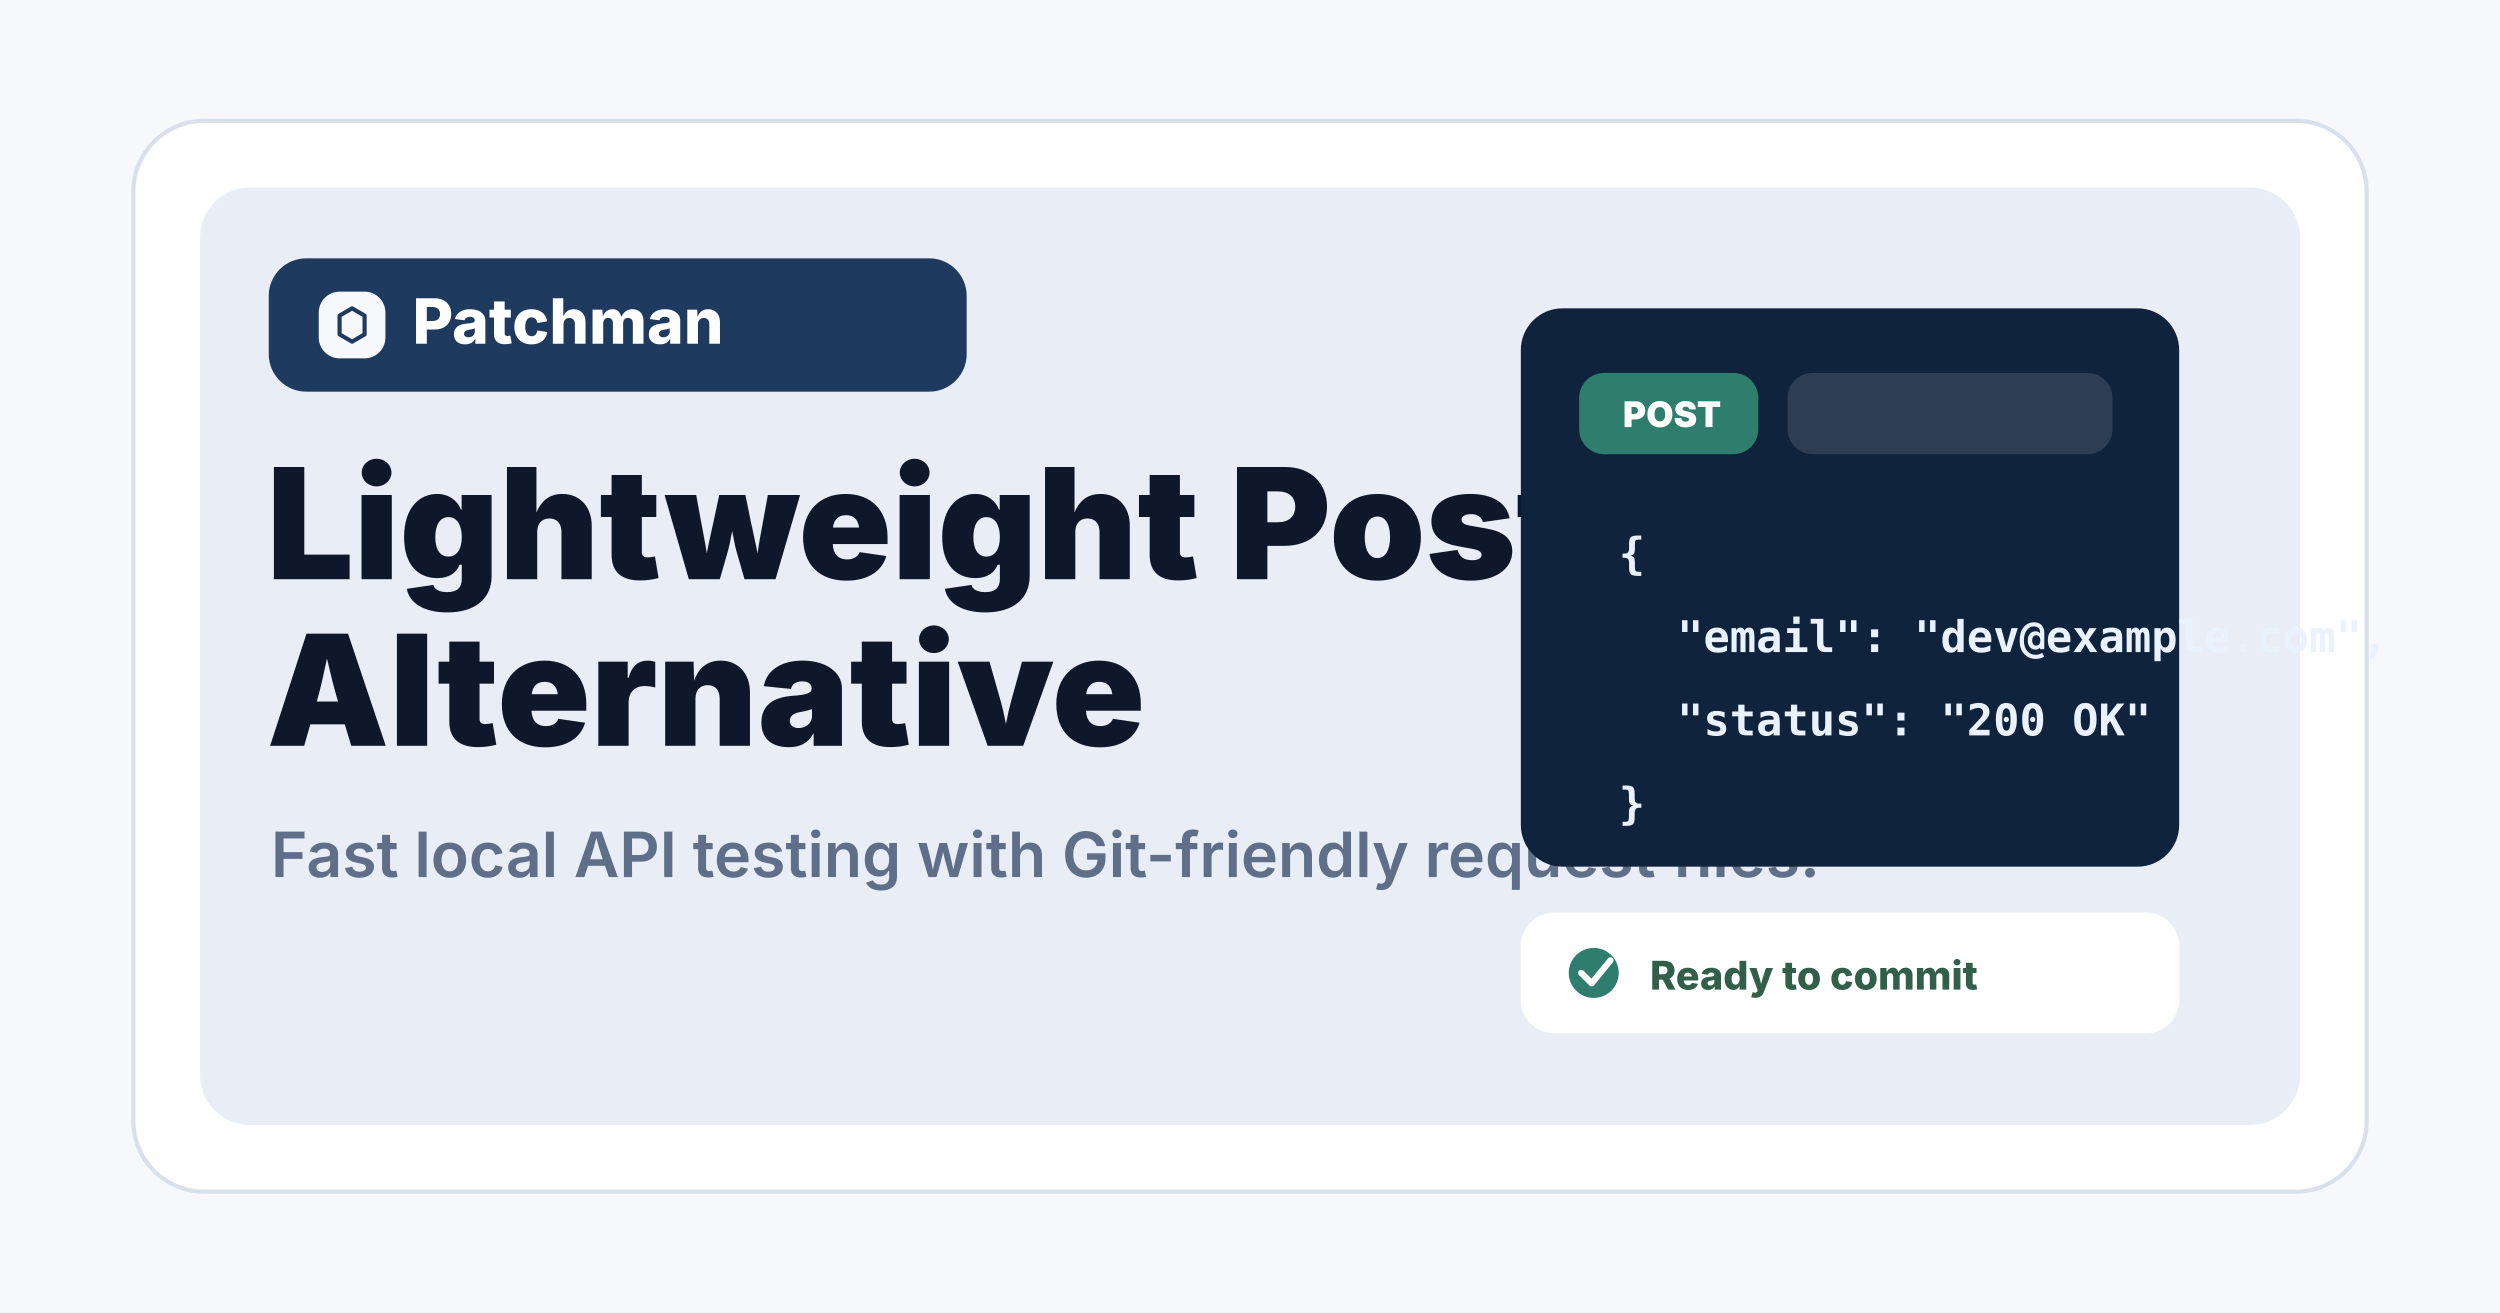
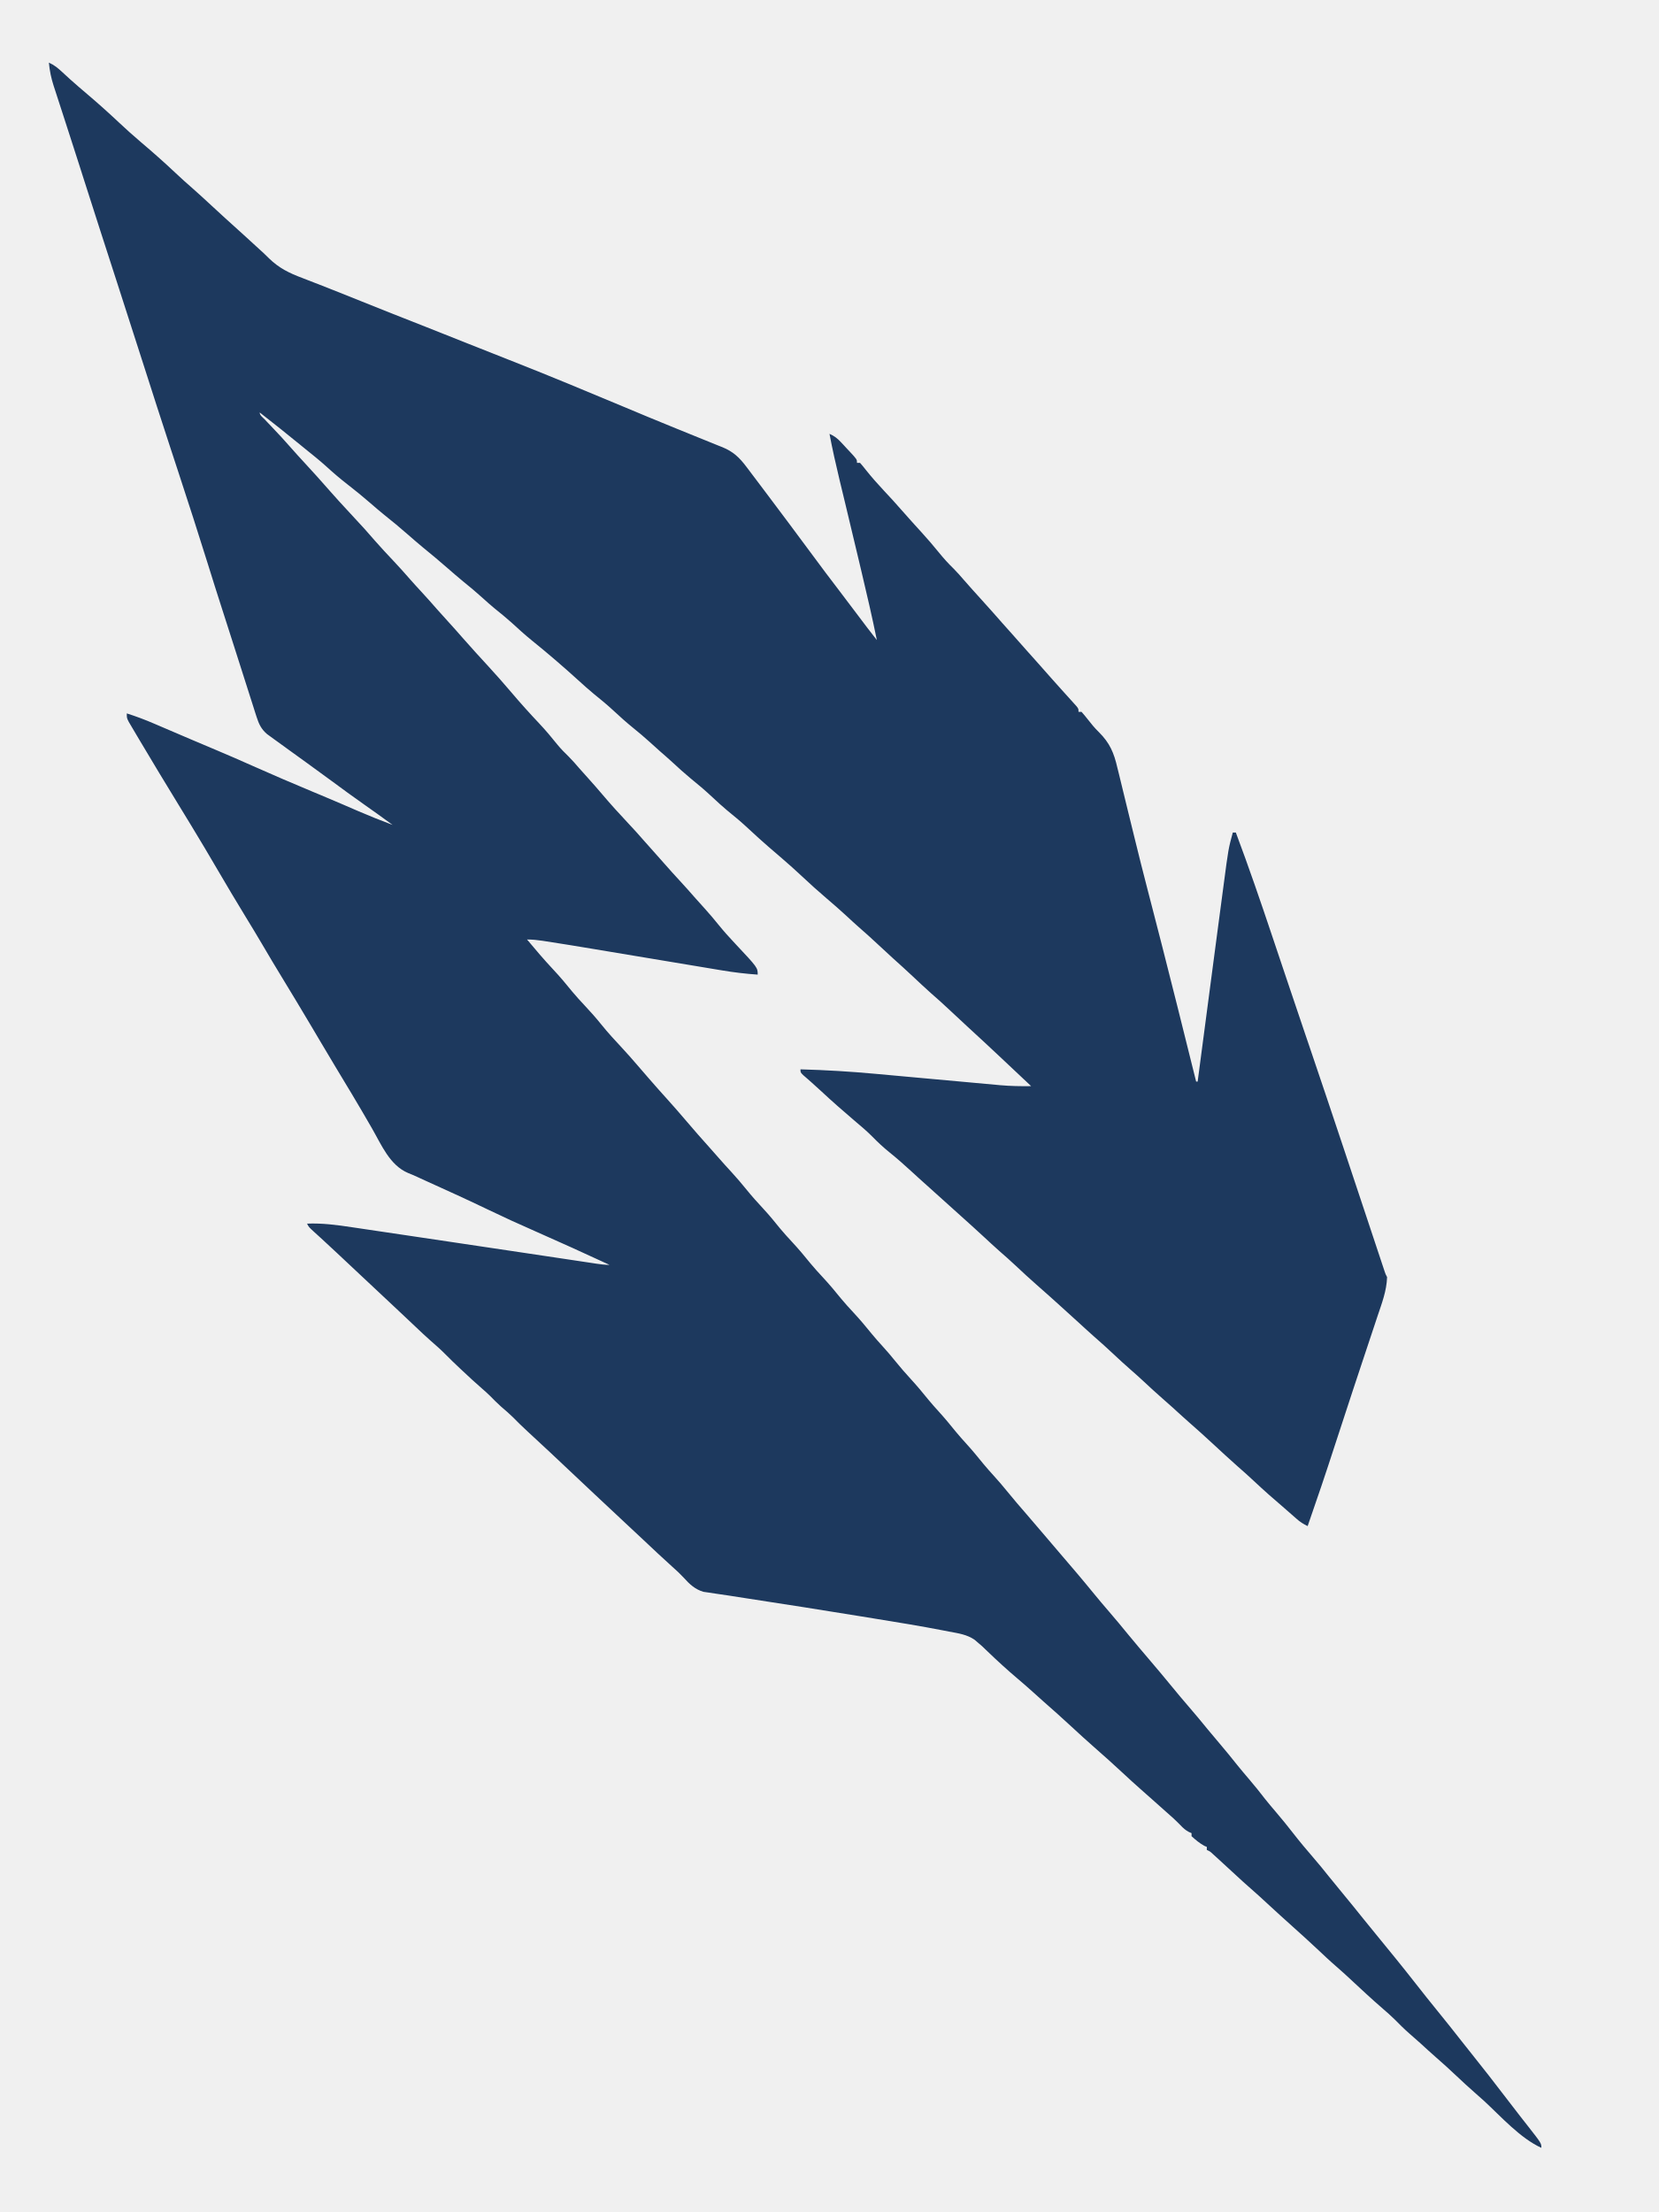
- <svg xmlns="http://www.w3.org/2000/svg" width="1200" height="630" viewBox="0 0 1200 630" fill="none">
-   <rect width="1200" height="630" fill="#F6F8FB" />
-   <rect x="64" y="58" width="1072" height="514" rx="34" fill="#FFFFFF" stroke="#D9E0EB" stroke-width="2" />
-   <rect x="96" y="90" width="1008" height="450" rx="24" fill="#E9EEF6" />
-   <rect x="129" y="124" width="335" height="64" rx="18" fill="#1E3A5F" />
-   <g transform="translate(153 140)">
-     <rect x="0" y="0" width="32" height="32" rx="10" fill="#F6F8FB" />
-     <path d="M10 11.5L16 8L22 11.5V20.5L16 24L10 20.5V11.5Z" stroke="#1E3A5F" stroke-width="2" stroke-linejoin="round" />
-   </g>
-   <text x="198" y="165" fill="#FFFFFF" font-family="Inter, Arial, sans-serif" font-size="30" font-weight="800">Patchman</text>
-   <text x="128" y="278" fill="#0F172A" font-family="Inter, Arial, sans-serif" font-size="74" font-weight="900">Lightweight Postman</text>
-   <text x="128" y="358" fill="#0F172A" font-family="Inter, Arial, sans-serif" font-size="74" font-weight="900">Alternative</text>
-   <text x="130" y="421" fill="#5F6F89" font-family="Inter, Arial, sans-serif" font-size="30" font-weight="600">Fast local API testing with Git-friendly request files.</text>
-   <rect x="730" y="148" width="316" height="268" rx="20" fill="#10233D" />
-   <rect x="758" y="179" width="86" height="39" rx="12" fill="#2F7D6D" />
-   <text x="779" y="205" fill="#FFFFFF" font-family="Inter, Arial, sans-serif" font-size="17" font-weight="900">POST</text>
-   <rect x="858" y="179" width="156" height="39" rx="12" fill="#FFFFFF" fill-opacity="0.12" />
-   <text x="777" y="273" fill="#EAF2FF" font-family="JetBrains Mono, Consolas, monospace" font-size="21" font-weight="700">{</text>
-   <text x="805" y="313" fill="#EAF2FF" font-family="JetBrains Mono, Consolas, monospace" font-size="21" font-weight="700">"email": "dev@example.com",</text>
-   <text x="805" y="353" fill="#EAF2FF" font-family="JetBrains Mono, Consolas, monospace" font-size="21" font-weight="700">"status": "200 OK"</text>
-   <text x="777" y="393" fill="#EAF2FF" font-family="JetBrains Mono, Consolas, monospace" font-size="21" font-weight="700">}</text>
-   <rect x="730" y="438" width="316" height="58" rx="16" fill="#FFFFFF" />
-   <circle cx="765" cy="467" r="12" fill="#2F7D6D" />
-   <path d="M759 467L764 472L773 461" stroke="#FFFFFF" stroke-width="3" stroke-linecap="round" stroke-linejoin="round" />
-   <text x="792" y="475" fill="#315F49" font-family="Inter, Arial, sans-serif" font-size="19" font-weight="800">Ready to commit</text>
+ <svg xmlns="http://www.w3.org/2000/svg" version="1.1" width="1086" height="1448">
+   <path d="M0 0 C3.508 1.521 5.953 3.6 8.75 6.188 C10.08 7.406 10.08 7.406 11.438 8.648 C12.283 9.424 13.129 10.2 14 11 C17.651 14.253 21.348 17.452 25.082 20.609 C32.165 26.612 39.049 32.774 45.812 39.135 C50.588 43.625 55.44 47.989 60.445 52.222 C68.08 58.679 75.527 65.278 82.808 72.132 C86.474 75.583 90.182 78.959 93.996 82.246 C98.211 85.935 102.306 89.758 106.427 93.552 C108.991 95.912 111.557 98.269 114.125 100.625 C114.625 101.084 115.125 101.542 115.64 102.015 C119.55 105.597 123.491 109.145 127.438 112.688 C131.231 116.111 134.99 119.571 138.75 123.031 C139.25 123.481 139.75 123.931 140.265 124.394 C141.579 125.61 142.857 126.866 144.116 128.139 C150.667 134.52 157.33 137.763 165.812 140.938 C167.189 141.472 168.565 142.009 169.94 142.548 C172.961 143.73 175.985 144.901 179.012 146.065 C184.401 148.146 189.762 150.294 195.121 152.449 C196.072 152.832 197.023 153.214 198.003 153.608 C199.943 154.388 201.882 155.168 203.822 155.949 C218.264 161.751 232.73 167.49 247.224 173.161 C256.133 176.649 265.017 180.198 273.897 183.761 C282.977 187.403 292.076 190.999 301.188 194.562 C326.95 204.656 352.471 215.332 378 226 C380.908 227.215 383.816 228.43 386.725 229.644 C388.491 230.381 390.257 231.12 392.021 231.86 C398.135 234.417 404.267 236.921 410.411 239.403 C414.612 241.102 418.809 242.811 423.006 244.521 C425.115 245.377 427.225 246.229 429.338 247.075 C432.328 248.274 435.311 249.489 438.293 250.707 C439.649 251.244 439.649 251.244 441.033 251.792 C448.01 254.67 452.027 258.509 456.566 264.52 C457.211 265.369 457.855 266.218 458.519 267.093 C459.193 267.99 459.868 268.888 460.562 269.812 C461.269 270.747 461.976 271.681 462.704 272.643 C464.807 275.426 466.904 278.212 469 281 C469.568 281.754 470.135 282.508 470.72 283.285 C473.678 287.216 476.628 291.153 479.573 295.094 C481.017 297.023 482.465 298.949 483.914 300.875 C489.235 307.949 494.514 315.051 499.75 322.188 C505.467 329.974 511.291 337.674 517.159 345.347 C521.323 350.793 525.459 356.259 529.562 361.75 C533.648 367.215 537.782 372.636 542 378 C538.942 362.99 535.483 348.089 531.938 333.188 C531.365 330.773 530.793 328.359 530.221 325.945 C527.435 314.195 524.631 302.449 521.809 290.707 C521.558 289.664 521.308 288.621 521.05 287.547 C519.875 282.658 518.699 277.77 517.515 272.884 C515.122 262.959 512.9 253.032 511 243 C514.114 244.374 516.135 245.926 518.453 248.406 C519.381 249.398 519.381 249.398 520.328 250.41 C520.962 251.1 521.597 251.789 522.25 252.5 C523.225 253.534 523.225 253.534 524.219 254.59 C529 259.743 529 259.743 529 262 C529.66 262 530.32 262 531 262 C532.33 263.491 533.587 265.047 534.812 266.625 C538.573 271.333 542.501 275.795 546.625 280.188 C550.603 284.428 554.535 288.685 558.336 293.086 C560.324 295.372 562.347 297.624 564.375 299.875 C565.136 300.719 565.896 301.564 566.68 302.434 C568.202 304.117 569.728 305.797 571.258 307.473 C575.179 311.783 578.968 316.15 582.625 320.688 C585.683 324.468 588.838 327.957 592.328 331.336 C594.727 333.724 596.914 336.278 599.125 338.84 C602.69 342.947 606.355 346.964 610 351 C614.768 356.28 619.515 361.573 624.188 366.938 C626.272 369.31 628.384 371.656 630.5 374 C633.764 377.617 636.988 381.264 640.188 384.938 C642.272 387.31 644.384 389.656 646.5 392 C649.764 395.617 652.988 399.264 656.188 402.938 C658.272 405.31 660.384 407.656 662.5 410 C663.252 410.835 664.003 411.671 664.777 412.531 C666.224 414.139 667.675 415.743 669.129 417.344 C669.767 418.055 670.405 418.767 671.062 419.5 C671.631 420.129 672.199 420.758 672.785 421.406 C674 423 674 423 674 425 C674.66 425 675.32 425 676 425 C677.393 426.552 678.714 428.17 680 429.812 C682.339 432.792 684.581 435.596 687.311 438.231 C694.457 445.324 697.206 451.772 699.465 461.66 C699.821 463.1 700.181 464.54 700.543 465.979 C701.311 469.055 702.058 472.136 702.787 475.221 C703.955 480.158 705.17 485.083 706.392 490.007 C707.883 496.028 709.364 502.052 710.831 508.079 C713.435 518.773 716.133 529.441 718.891 540.098 C719.09 540.869 719.29 541.64 719.495 542.435 C720.296 545.531 721.098 548.627 721.9 551.723 C724.075 560.114 726.232 568.509 728.383 576.906 C728.669 578.025 728.669 578.025 728.962 579.167 C735.537 604.851 741.938 630.579 748.331 656.309 C749.217 659.873 750.108 663.437 751 667 C751.33 667 751.66 667 752 667 C752.133 665.991 752.265 664.982 752.402 663.942 C755.875 637.507 759.36 611.072 762.857 584.64 C763.571 579.245 764.284 573.85 764.996 568.456 C766.013 560.741 767.037 553.028 768.07 545.315 C768.395 542.879 768.718 540.443 769.039 538.006 C772.118 514.649 772.118 514.649 775 504 C775.66 504 776.32 504 777 504 C785.474 526.573 793.282 549.346 800.939 572.207 C802.546 577.002 804.158 581.796 805.77 586.59 C806.423 588.533 807.076 590.477 807.729 592.42 C808.052 593.379 808.374 594.338 808.706 595.326 C809.676 598.212 810.646 601.099 811.615 603.985 C815.145 614.495 818.687 625 822.258 635.496 C822.655 636.665 823.053 637.833 823.462 639.037 C824.251 641.355 825.039 643.674 825.828 645.992 C833.124 667.444 840.321 688.929 847.484 710.426 C847.694 711.056 847.904 711.686 848.12 712.334 C852.4 725.178 856.677 738.022 860.948 750.868 C862.765 756.333 864.584 761.797 866.402 767.262 C867.53 770.652 868.656 774.042 869.782 777.433 C870.462 779.478 871.143 781.523 871.823 783.567 C872.133 784.501 872.442 785.434 872.761 786.396 C873.043 787.243 873.326 788.09 873.616 788.963 C873.861 789.699 874.106 790.435 874.358 791.194 C874.982 793.065 874.982 793.065 876 795 C875.733 803.98 872.54 812.218 869.707 820.648 C869.163 822.29 868.619 823.932 868.076 825.574 C866.63 829.943 865.173 834.308 863.714 838.673 C862.207 843.19 860.709 847.71 859.211 852.231 C857.432 857.596 855.653 862.961 853.869 868.325 C849.82 880.504 845.823 892.699 841.878 904.913 C836.137 922.685 830.158 940.368 824 958 C821.156 956.623 818.966 955.254 816.625 953.125 C814.062 950.828 811.486 948.552 808.859 946.328 C802.03 940.544 795.366 934.628 788.834 928.51 C785.295 925.196 781.708 921.959 778.039 918.789 C772.743 914.142 767.601 909.316 762.418 904.543 C757.017 899.571 751.606 894.618 746.059 889.809 C742.544 886.721 739.104 883.551 735.648 880.398 C733.494 878.448 731.323 876.526 729.125 874.625 C724.923 870.976 720.856 867.185 716.776 863.401 C713.907 860.744 711.024 858.116 708.062 855.562 C704.288 852.301 700.647 848.903 697 845.5 C692.741 841.527 688.457 837.604 684.047 833.797 C680.839 830.981 677.708 828.081 674.566 825.191 C670.547 821.496 666.501 817.834 662.438 814.188 C659.912 811.921 657.394 809.648 654.875 807.375 C652.023 804.805 649.155 802.259 646.25 799.75 C641.779 795.861 637.468 791.803 633.136 787.761 C629.518 784.392 625.856 781.093 622.113 777.863 C618.661 774.82 615.3 771.677 611.924 768.549 C606.993 763.984 602.006 759.483 597 755 C595.333 753.5 593.666 752 592 750.5 C591.175 749.758 590.35 749.015 589.5 748.25 C582 741.5 582 741.5 579.496 739.246 C577.843 737.759 576.189 736.272 574.535 734.785 C573.719 734.052 572.903 733.318 572.062 732.562 C571.237 731.821 570.413 731.08 569.562 730.316 C567.805 728.728 566.056 727.131 564.312 725.527 C559.748 721.332 555.145 717.26 550.312 713.375 C546.237 710.087 542.523 706.63 538.871 702.883 C535.279 699.268 531.374 696.015 527.492 692.719 C519.867 686.244 512.378 679.668 505.066 672.84 C503.058 670.968 501.028 669.128 498.965 667.316 C498.048 666.511 497.132 665.705 496.188 664.875 C495.377 664.171 494.566 663.467 493.73 662.742 C492 661 492 661 492 659 C508.496 659.467 524.879 660.432 541.309 661.958 C544.952 662.296 548.595 662.626 552.239 662.953 C559.951 663.649 567.663 664.355 575.375 665.062 C584.375 665.886 593.376 666.706 602.377 667.517 C605.945 667.841 609.512 668.171 613.079 668.501 C615.278 668.7 617.478 668.899 619.677 669.098 C621.136 669.236 621.136 669.236 622.625 669.376 C629.43 669.982 636.17 670.097 643 670 C637.335 664.665 631.668 659.331 626 654 C625.28 653.323 624.56 652.645 623.818 651.947 C616.279 644.858 608.718 637.8 601.074 630.824 C597.438 627.496 593.847 624.12 590.25 620.75 C585.967 616.74 581.659 612.787 577.211 608.961 C573.278 605.472 569.467 601.851 565.631 598.256 C561.334 594.232 556.989 590.27 552.598 586.348 C549.325 583.39 546.101 580.383 542.875 577.375 C538.652 573.439 534.403 569.555 530.031 565.785 C527.438 563.506 524.909 561.157 522.375 558.812 C518.043 554.811 513.623 550.937 509.125 547.125 C503.55 542.397 498.163 537.499 492.826 532.504 C488.628 528.575 484.364 524.746 480 521 C477.602 518.94 475.206 516.878 472.812 514.812 C472.165 514.253 471.517 513.694 470.849 513.118 C466.571 509.409 462.386 505.617 458.25 501.75 C453.595 497.398 448.785 493.333 443.812 489.344 C440.601 486.668 437.55 483.856 434.5 481 C429.72 476.524 424.798 472.322 419.691 468.219 C415.857 465.057 412.213 461.703 408.555 458.34 C405.748 455.769 402.89 453.264 400.016 450.77 C397.714 448.749 395.452 446.687 393.188 444.625 C389.746 441.515 386.237 438.535 382.625 435.625 C378.073 431.945 373.767 428.075 369.485 424.091 C365.355 420.27 361.042 416.718 356.66 413.188 C353.111 410.269 349.716 407.196 346.316 404.105 C336.576 395.252 326.55 386.647 316.312 378.375 C311.628 374.576 307.191 370.556 302.754 366.473 C299.168 363.253 295.433 360.241 291.684 357.215 C289.053 355.044 286.521 352.798 284 350.5 C279.803 346.678 275.463 343.085 271.051 339.516 C267.479 336.571 263.988 333.543 260.5 330.5 C255.369 326.026 250.171 321.662 244.879 317.379 C241.345 314.459 237.891 311.452 234.438 308.438 C229.573 304.193 224.649 300.071 219.574 296.078 C216.403 293.518 213.33 290.856 210.25 288.188 C205.517 284.09 200.7 280.144 195.75 276.312 C190.771 272.456 186.046 268.424 181.402 264.164 C177.078 260.269 172.527 256.655 168 253 C166.746 251.977 165.492 250.954 164.238 249.93 C155.569 242.853 146.825 235.881 138 229 C138 230.901 140.019 232.241 141.254 233.535 C141.944 234.263 142.634 234.991 143.346 235.74 C144.077 236.507 144.809 237.273 145.562 238.062 C150.28 243.013 154.924 247.998 159.403 253.167 C161.68 255.781 164.024 258.327 166.375 260.875 C172.428 267.455 178.458 274.055 184.312 280.812 C187.918 284.952 191.646 288.973 195.375 293 C207.66 306.267 207.66 306.267 213.25 312.75 C217.331 317.453 221.621 321.962 225.879 326.504 C229.404 330.27 232.866 334.071 236.23 337.98 C238.609 340.695 241.055 343.346 243.5 346 C247.121 349.933 250.69 353.902 254.191 357.941 C256.43 360.49 258.714 362.994 261 365.5 C264.458 369.292 267.869 373.117 271.238 376.988 C276.607 383.118 282.11 389.127 287.625 395.125 C292.729 400.683 297.729 406.312 302.602 412.074 C308.552 419.092 314.661 425.901 320.983 432.586 C325.237 437.112 329.173 441.791 333.051 446.645 C335.323 449.39 337.77 451.86 340.328 454.336 C342.732 456.729 344.923 459.288 347.137 461.855 C349.123 464.141 351.152 466.384 353.188 468.625 C356.251 472.014 359.246 475.449 362.2 478.933 C367.674 485.39 373.326 491.64 379.128 497.804 C382.617 501.511 386.041 505.255 389.363 509.113 C391.379 511.437 393.438 513.717 395.5 516 C398.151 518.937 400.783 521.886 403.375 524.875 C406.359 528.303 409.422 531.656 412.5 535 C416.145 538.959 419.743 542.951 423.266 547.02 C425.273 549.311 427.324 551.56 429.375 553.812 C432.466 557.232 435.425 560.72 438.312 564.312 C441.714 568.528 445.288 572.5 449 576.438 C464 592.416 464 592.416 464 597 C456.049 596.444 448.255 595.519 440.398 594.19 C438.762 593.919 438.762 593.919 437.092 593.643 C433.519 593.05 429.947 592.451 426.375 591.852 C423.862 591.434 421.349 591.016 418.835 590.599 C412.905 589.615 406.976 588.626 401.048 587.635 C389.843 585.763 378.637 583.9 367.431 582.037 C363.784 581.43 360.138 580.821 356.492 580.211 C346.197 578.493 335.9 576.796 325.582 575.224 C324.764 575.098 323.946 574.972 323.103 574.842 C319.68 574.329 316.471 574 313 574 C318.559 580.687 324.181 587.276 330.125 593.625 C334.52 598.322 338.629 603.168 342.656 608.188 C345.332 611.398 348.144 614.45 351 617.5 C354.649 621.396 358.157 625.333 361.5 629.5 C365.84 634.906 370.506 639.952 375.23 645.02 C378.574 648.606 381.8 652.285 385 656 C387.123 658.46 389.249 660.918 391.375 663.375 C391.94 664.028 392.506 664.682 393.088 665.355 C397.02 669.891 401.007 674.373 405.035 678.824 C409.023 683.241 412.921 687.733 416.785 692.258 C422.116 698.499 427.476 704.698 432.992 710.777 C434.83 712.812 436.639 714.868 438.438 716.938 C441.198 720.112 444.028 723.215 446.875 726.312 C450.183 729.935 453.36 733.617 456.438 737.438 C460.096 741.973 463.947 746.257 467.914 750.519 C471.695 754.607 475.197 758.88 478.688 763.219 C481.2 766.24 483.824 769.124 486.5 772 C490.769 776.588 494.758 781.334 498.688 786.219 C501.2 789.24 503.824 792.124 506.5 795 C510.769 799.588 514.758 804.334 518.688 809.219 C521.2 812.24 523.824 815.124 526.5 818 C530.81 822.632 534.851 827.421 538.82 832.352 C540.978 834.973 543.213 837.492 545.5 840 C548.596 843.396 551.552 846.862 554.438 850.438 C557.513 854.241 560.688 857.901 564 861.5 C568.114 865.97 571.971 870.59 575.785 875.316 C577.956 877.947 580.202 880.479 582.5 883 C586.419 887.3 590.092 891.759 593.75 896.281 C595.935 898.921 598.192 901.467 600.5 904 C604.419 908.3 608.092 912.759 611.75 917.281 C613.935 919.921 616.192 922.467 618.5 925 C621.523 928.32 624.425 931.698 627.25 935.188 C631.411 940.327 635.717 945.323 640.059 950.309 C644.048 954.892 647.99 959.511 651.906 964.156 C655.251 968.121 658.62 972.065 662 976 C669.222 984.416 676.442 992.832 683.438 1001.438 C686.893 1005.684 690.427 1009.853 694 1014 C698.322 1019.016 702.555 1024.092 706.73 1029.23 C711.085 1034.544 715.551 1039.765 720 1045 C725.192 1051.109 730.381 1057.215 735.438 1063.438 C738.893 1067.684 742.427 1071.853 746 1076 C750.318 1081.012 754.549 1086.082 758.719 1091.219 C761.298 1094.364 763.926 1097.465 766.562 1100.562 C770.43 1105.11 774.196 1109.722 777.902 1114.402 C780.404 1117.501 782.979 1120.532 785.562 1123.562 C789.208 1127.84 792.725 1132.18 796.141 1136.645 C798.438 1139.555 800.841 1142.37 803.25 1145.188 C807.095 1149.686 810.811 1154.261 814.438 1158.938 C818.713 1164.447 823.171 1169.765 827.735 1175.038 C831.169 1179.011 834.486 1183.055 837.742 1187.176 C840.787 1190.985 843.895 1194.74 847 1198.5 C851.431 1203.868 855.831 1209.255 860.164 1214.703 C862.895 1218.119 865.672 1221.497 868.445 1224.879 C877.204 1235.569 885.956 1246.272 894.473 1257.156 C899.425 1263.485 904.419 1269.773 909.5 1276 C914.578 1282.224 919.571 1288.509 924.52 1294.836 C926.661 1297.573 928.824 1300.29 931 1303 C938.772 1312.695 946.403 1322.492 953.932 1332.376 C956.866 1336.225 959.818 1340.058 962.797 1343.871 C963.426 1344.676 964.054 1345.48 964.702 1346.31 C965.91 1347.853 967.12 1349.396 968.331 1350.937 C977 1362.016 977 1362.016 977 1365 C963.173 1358.681 950.773 1344.726 939.652 1334.438 C937.525 1332.483 935.377 1330.571 933.188 1328.688 C929.194 1325.229 925.353 1321.613 921.5 1318 C917.046 1313.825 912.58 1309.687 907.953 1305.703 C904.471 1302.667 901.08 1299.529 897.668 1296.414 C895.408 1294.369 893.123 1292.363 890.812 1290.375 C887.373 1287.391 884.189 1284.205 880.992 1280.965 C878.46 1278.467 875.802 1276.146 873.109 1273.824 C865.924 1267.61 858.978 1261.132 852.031 1254.656 C849.08 1251.91 846.118 1249.192 843.062 1246.562 C838.465 1242.598 834.069 1238.416 829.64 1234.265 C824.487 1229.441 819.268 1224.698 814 1220 C808.416 1215.003 802.872 1209.968 797.375 1204.875 C793.954 1201.705 790.528 1198.552 787 1195.5 C783.472 1192.448 780.047 1189.294 776.625 1186.125 C772.535 1182.339 768.44 1178.558 764.312 1174.812 C763.525 1174.097 762.737 1173.382 761.926 1172.645 C760.094 1170.947 760.094 1170.947 758 1170 C758 1169.34 758 1168.68 758 1168 C757.464 1167.773 756.928 1167.546 756.375 1167.312 C753.175 1165.544 750.71 1163.463 748 1161 C748 1160.34 748 1159.68 748 1159 C747.407 1158.736 746.814 1158.471 746.203 1158.199 C743.92 1156.956 742.526 1155.696 740.75 1153.812 C737.687 1150.659 734.495 1147.753 731.168 1144.883 C728.752 1142.784 726.375 1140.646 724 1138.5 C721.085 1135.868 718.157 1133.257 715.188 1130.688 C711.023 1127.061 706.981 1123.307 702.93 1119.555 C696.739 1113.824 690.494 1108.157 684.125 1102.625 C679.176 1098.314 674.365 1093.852 669.535 1089.41 C663.417 1083.79 657.275 1078.205 651.004 1072.758 C648.772 1070.8 646.574 1068.808 644.375 1066.812 C641.004 1063.765 637.586 1060.786 634.118 1057.851 C627.401 1052.164 620.929 1046.273 614.593 1040.164 C613.966 1039.564 613.338 1038.965 612.691 1038.348 C612.147 1037.822 611.602 1037.296 611.041 1036.754 C610.368 1036.175 609.694 1035.596 609 1035 C608.032 1034.167 607.064 1033.334 606.067 1032.475 C600.998 1028.932 595.21 1028.164 589.23 1027.051 C587.962 1026.802 586.693 1026.553 585.385 1026.297 C570.523 1023.41 555.577 1020.975 540.632 1018.563 C537.472 1018.052 534.313 1017.536 531.154 1017.02 C506.469 1012.992 481.762 1009.112 457.037 1005.339 C452.942 1004.711 448.849 1004.068 444.756 1003.424 C442.131 1003.02 439.504 1002.643 436.875 1002.271 C435.353 1002.039 433.831 1001.807 432.309 1001.574 C431.036 1001.391 429.763 1001.207 428.451 1001.018 C423.071 999.431 419.393 996.055 415.676 991.883 C413.303 989.327 410.875 987.04 408.25 984.75 C401.75 978.916 395.412 972.907 389.049 966.924 C385.873 963.942 382.687 960.971 379.5 958 C364.49 944 349.537 929.939 334.605 915.855 C333.154 914.487 331.702 913.118 330.25 911.75 C329.194 910.754 329.194 910.754 328.116 909.739 C323.196 905.109 318.237 900.523 313.26 895.955 C309.952 892.91 306.753 889.784 303.605 886.574 C301.164 884.18 298.559 881.982 295.969 879.75 C293.494 877.55 291.193 875.206 288.875 872.844 C287.067 871.066 285.206 869.403 283.285 867.75 C279.079 864.093 274.996 860.319 270.938 856.5 C270.269 855.875 269.601 855.25 268.912 854.605 C265.721 851.61 262.575 848.587 259.504 845.469 C256.473 842.413 253.288 839.589 250.031 836.777 C246.602 833.776 243.307 830.635 240 827.5 C238.501 826.084 237.003 824.669 235.504 823.254 C234.753 822.544 234.001 821.834 233.227 821.102 C229.805 817.872 226.372 814.654 222.938 811.438 C221.613 810.197 220.289 808.956 218.965 807.715 C218.311 807.102 217.657 806.49 216.984 805.859 C214.323 803.365 211.662 800.871 209.001 798.376 C207.67 797.128 206.338 795.88 205.006 794.631 C201.634 791.471 198.263 788.309 194.895 785.145 C193.534 783.867 192.173 782.59 190.812 781.312 C190.156 780.695 189.499 780.078 188.822 779.443 C185.611 776.431 182.389 773.432 179.141 770.461 C178.536 769.908 177.932 769.354 177.309 768.784 C176.174 767.746 175.036 766.711 173.896 765.679 C170.11 762.22 170.11 762.22 169 760 C178.971 759.591 188.517 760.866 198.336 762.352 C200.058 762.606 201.781 762.859 203.504 763.112 C208.159 763.797 212.813 764.493 217.467 765.19 C222.361 765.922 227.256 766.643 232.151 767.366 C243.676 769.07 255.198 770.789 266.721 772.51 C272.26 773.338 277.8 774.164 283.34 774.99 C285.571 775.323 287.802 775.655 290.034 775.988 C294.435 776.645 298.837 777.301 303.239 777.957 C305.394 778.279 307.55 778.6 309.706 778.921 C310.76 779.079 311.815 779.236 312.901 779.398 C319.193 780.337 325.484 781.278 331.775 782.223 C335.688 782.81 339.602 783.396 343.515 783.981 C345.338 784.254 347.161 784.528 348.984 784.803 C351.47 785.178 353.956 785.55 356.443 785.921 C357.171 786.032 357.9 786.142 358.651 786.256 C361.469 786.675 364.146 787 367 787 C342.694 775.816 342.694 775.816 318.25 764.938 C307.94 760.429 297.728 755.755 287.586 750.879 C274.303 744.504 260.913 738.385 247.48 732.334 C245.499 731.437 243.524 730.527 241.549 729.615 C239.41 728.641 237.254 727.701 235.072 726.827 C223.133 721.751 217.744 708.5 211.562 697.75 C210.808 696.448 210.052 695.147 209.296 693.846 C207.833 691.329 206.372 688.811 204.913 686.292 C202.702 682.488 200.461 678.704 198.188 674.938 C197.508 673.811 196.829 672.684 196.129 671.523 C195.787 670.959 195.446 670.394 195.094 669.812 C192.932 666.232 190.778 662.647 188.625 659.062 C188.132 658.243 187.64 657.423 187.132 656.578 C183.941 651.258 180.767 645.927 177.605 640.59 C177.219 639.937 176.832 639.284 176.433 638.611 C176.04 637.947 175.647 637.283 175.241 636.6 C174.432 635.233 173.622 633.867 172.812 632.5 C172.409 631.819 172.005 631.138 171.589 630.436 C165.41 620.011 159.159 609.632 152.853 599.282 C148.463 592.076 144.118 584.85 139.869 577.56 C136.33 571.512 132.683 565.531 129.034 559.548 C122.757 549.255 116.572 538.916 110.5 528.5 C104.917 518.927 99.262 509.403 93.5 499.938 C93.149 499.361 92.799 498.785 92.438 498.192 C89.962 494.126 87.481 490.063 85 486 C76.454 472.008 67.934 458.001 59.591 443.887 C58.827 442.596 58.061 441.306 57.292 440.017 C56.229 438.233 55.174 436.443 54.121 434.652 C53.517 433.631 52.913 432.61 52.291 431.558 C51 429 51 429 51 426 C57.131 427.947 63.055 430.186 68.961 432.73 C69.791 433.085 70.621 433.439 71.476 433.804 C74.111 434.928 76.743 436.058 79.375 437.188 C81.96 438.293 84.545 439.398 87.131 440.503 C88.855 441.24 90.58 441.977 92.304 442.716 C98.117 445.203 103.942 447.658 109.773 450.102 C117.623 453.395 125.415 456.805 133.19 460.27 C146.292 466.104 159.455 471.767 172.696 477.278 C173.959 477.804 175.222 478.33 176.484 478.855 C177.414 479.242 177.414 479.242 178.362 479.637 C182.821 481.498 187.265 483.39 191.703 485.301 C192.331 485.571 192.96 485.841 193.607 486.12 C196.566 487.395 199.524 488.673 202.48 489.956 C209.916 493.166 217.42 496.146 225 499 C218.711 494.392 212.381 489.853 206 485.375 C198.98 480.441 192.055 475.388 185.158 470.283 C179.799 466.317 174.411 462.394 169 458.5 C166.782 456.899 164.564 455.298 162.347 453.696 C160.704 452.508 159.059 451.322 157.415 450.136 C154.793 448.243 152.177 446.341 149.562 444.438 C148.751 443.854 147.94 443.27 147.104 442.668 C146.349 442.116 145.594 441.565 144.816 440.996 C144.151 440.513 143.485 440.03 142.799 439.533 C139.046 436.335 137.45 432.951 135.966 428.299 C135.595 427.148 135.224 425.998 134.842 424.812 C134.448 423.564 134.054 422.317 133.648 421.031 C133.227 419.714 132.804 418.397 132.381 417.079 C131.263 413.594 130.154 410.106 129.047 406.617 C127.955 403.178 126.854 399.741 125.754 396.305 C124.015 390.87 122.281 385.434 120.55 379.997 C118.103 372.312 115.633 364.634 113.16 356.957 C110.078 347.382 107.039 337.796 104.062 328.188 C97.861 308.26 91.433 288.409 84.93 268.578 C84.565 267.465 84.2 266.352 83.824 265.205 C83.451 264.069 83.078 262.932 82.694 261.761 C81.921 259.403 81.148 257.045 80.375 254.688 C79.986 253.5 79.596 252.313 79.195 251.09 C73.491 233.684 67.857 216.258 62.292 198.807 C56.482 180.592 50.608 162.398 44.716 144.209 C37.346 121.462 29.992 98.71 22.728 75.928 C22.101 73.963 21.475 71.997 20.848 70.031 C20.54 69.065 20.231 68.099 19.914 67.103 C17.84 60.607 15.746 54.117 13.642 47.63 C12.14 42.996 10.643 38.361 9.147 33.726 C8.432 31.518 7.715 29.311 6.996 27.104 C6.002 24.059 5.018 21.01 4.035 17.961 C3.741 17.067 3.447 16.174 3.144 15.254 C1.508 10.143 0.491 5.347 0 0 Z " fill="#1D395E" transform="translate(32,41)" />
+   <path d="" fill="#12375B" transform="translate(0,0)" />
</svg>
